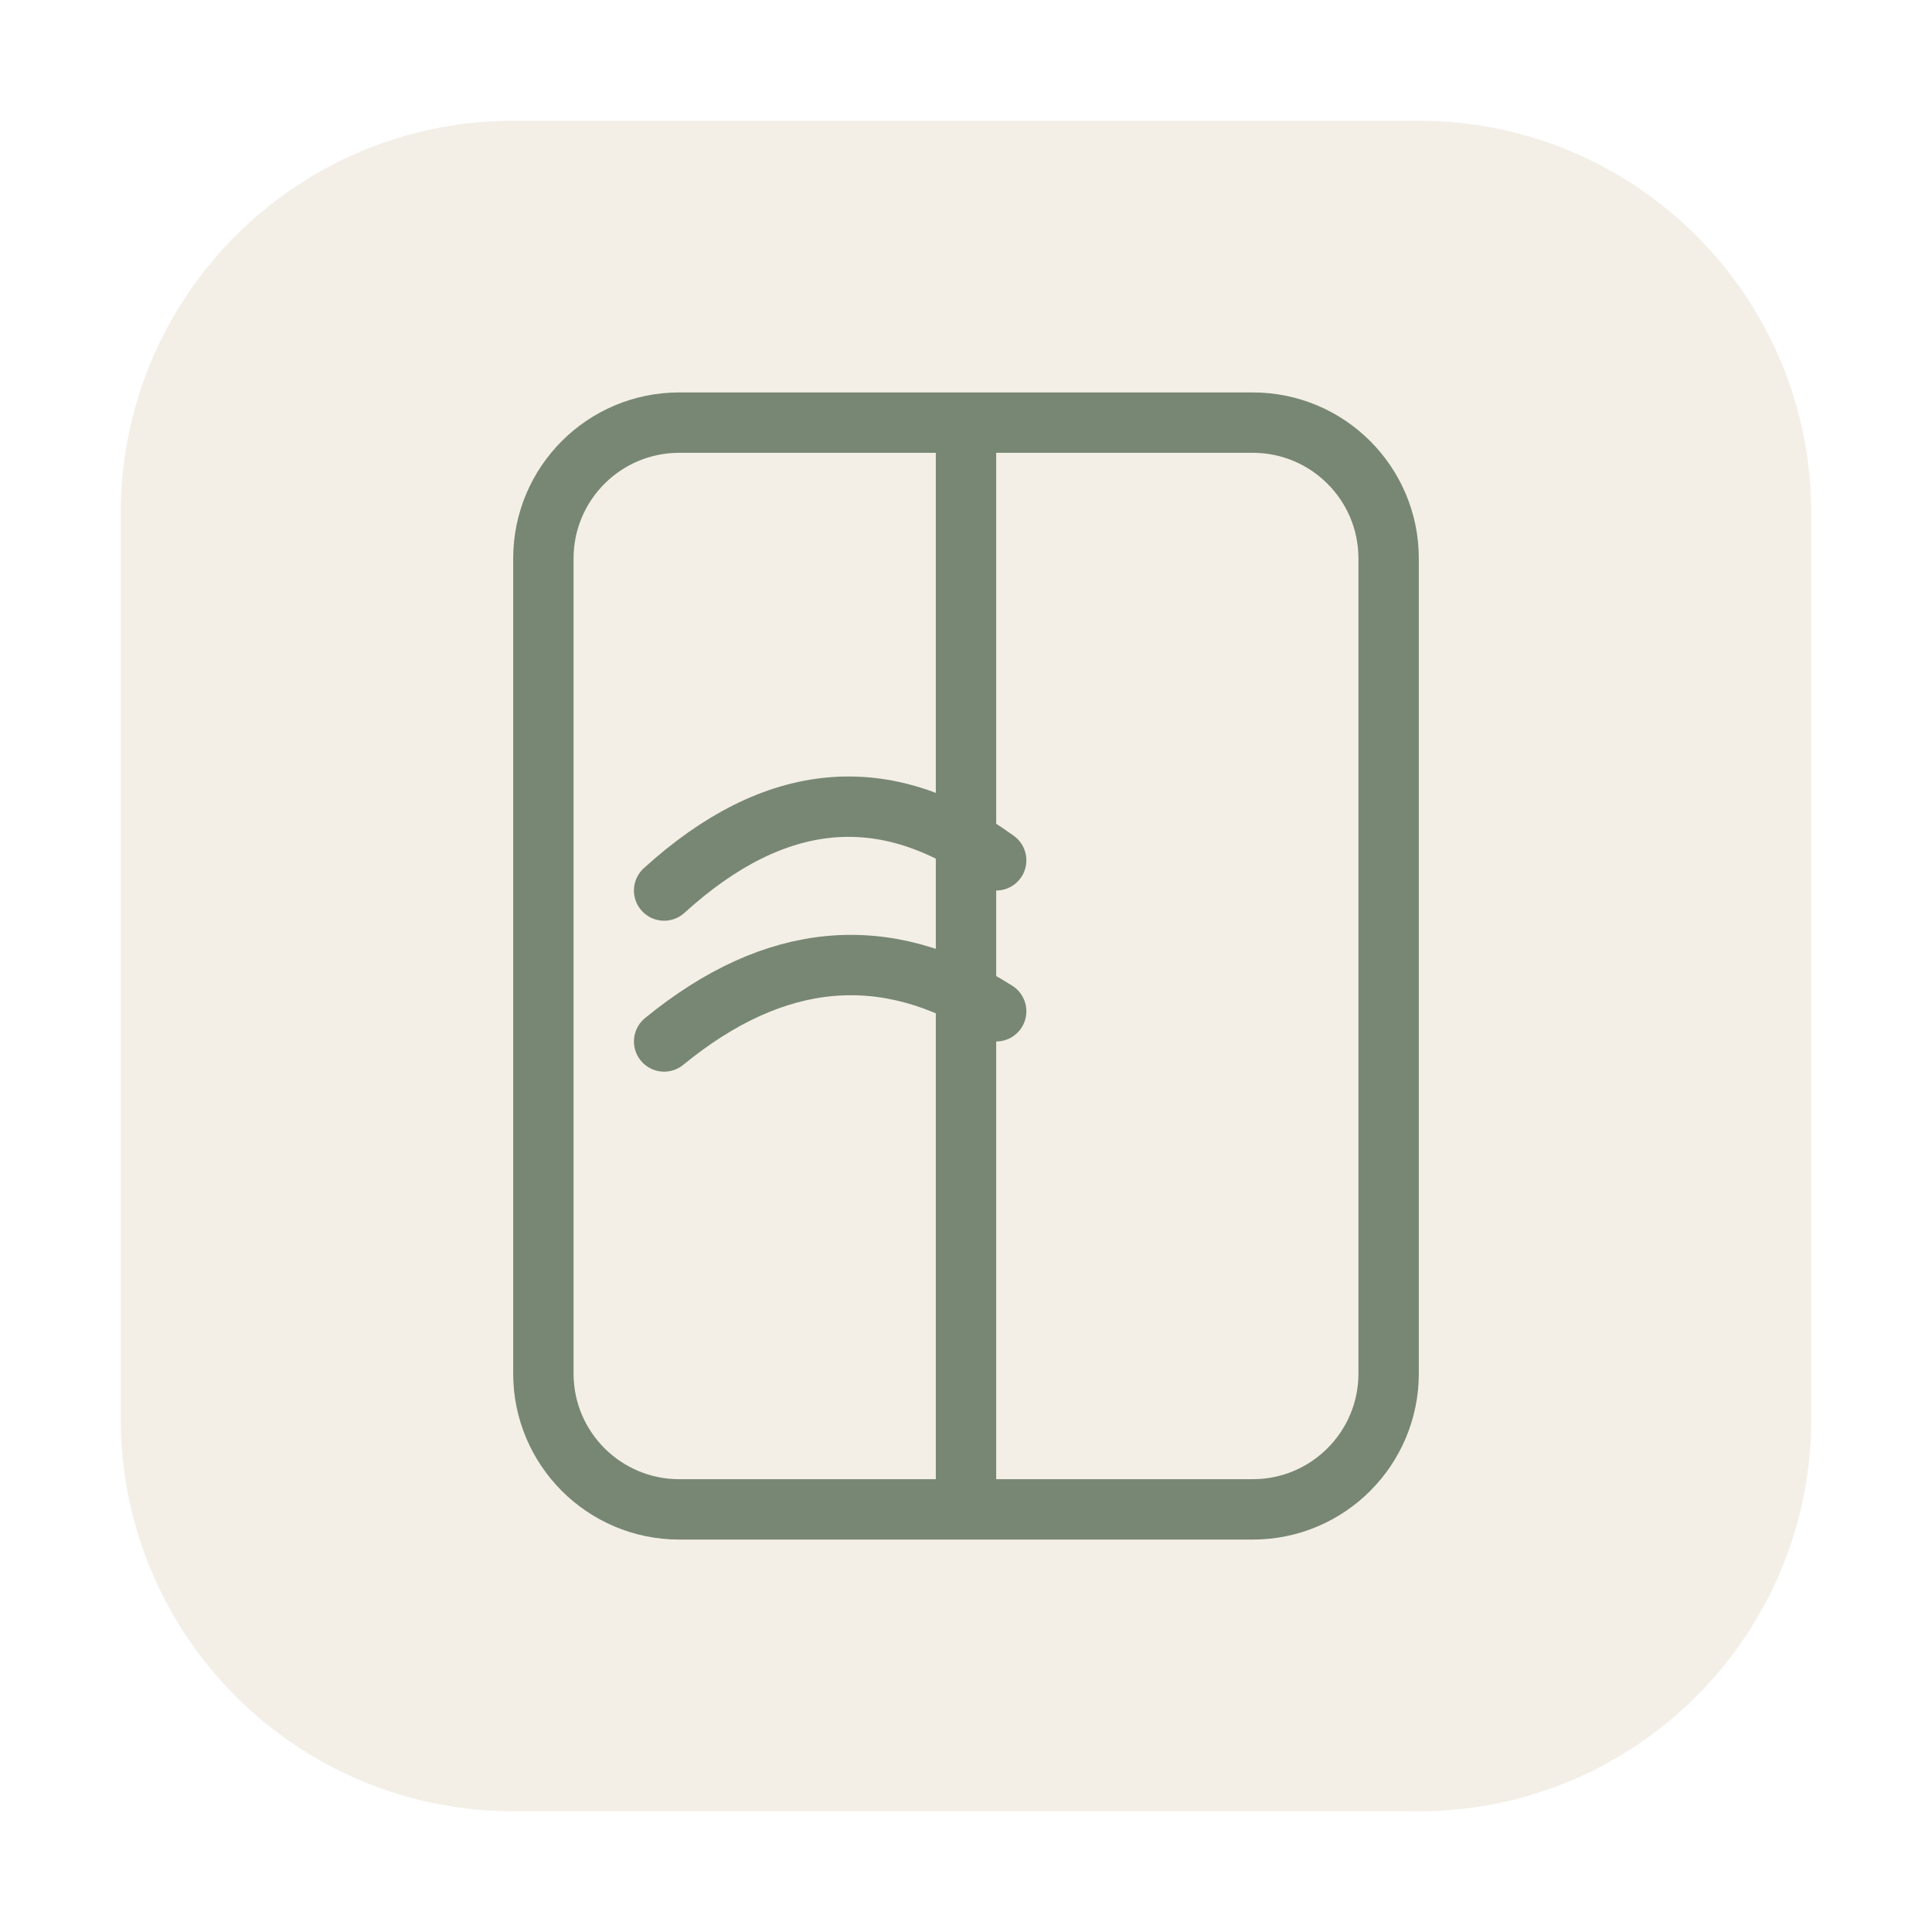
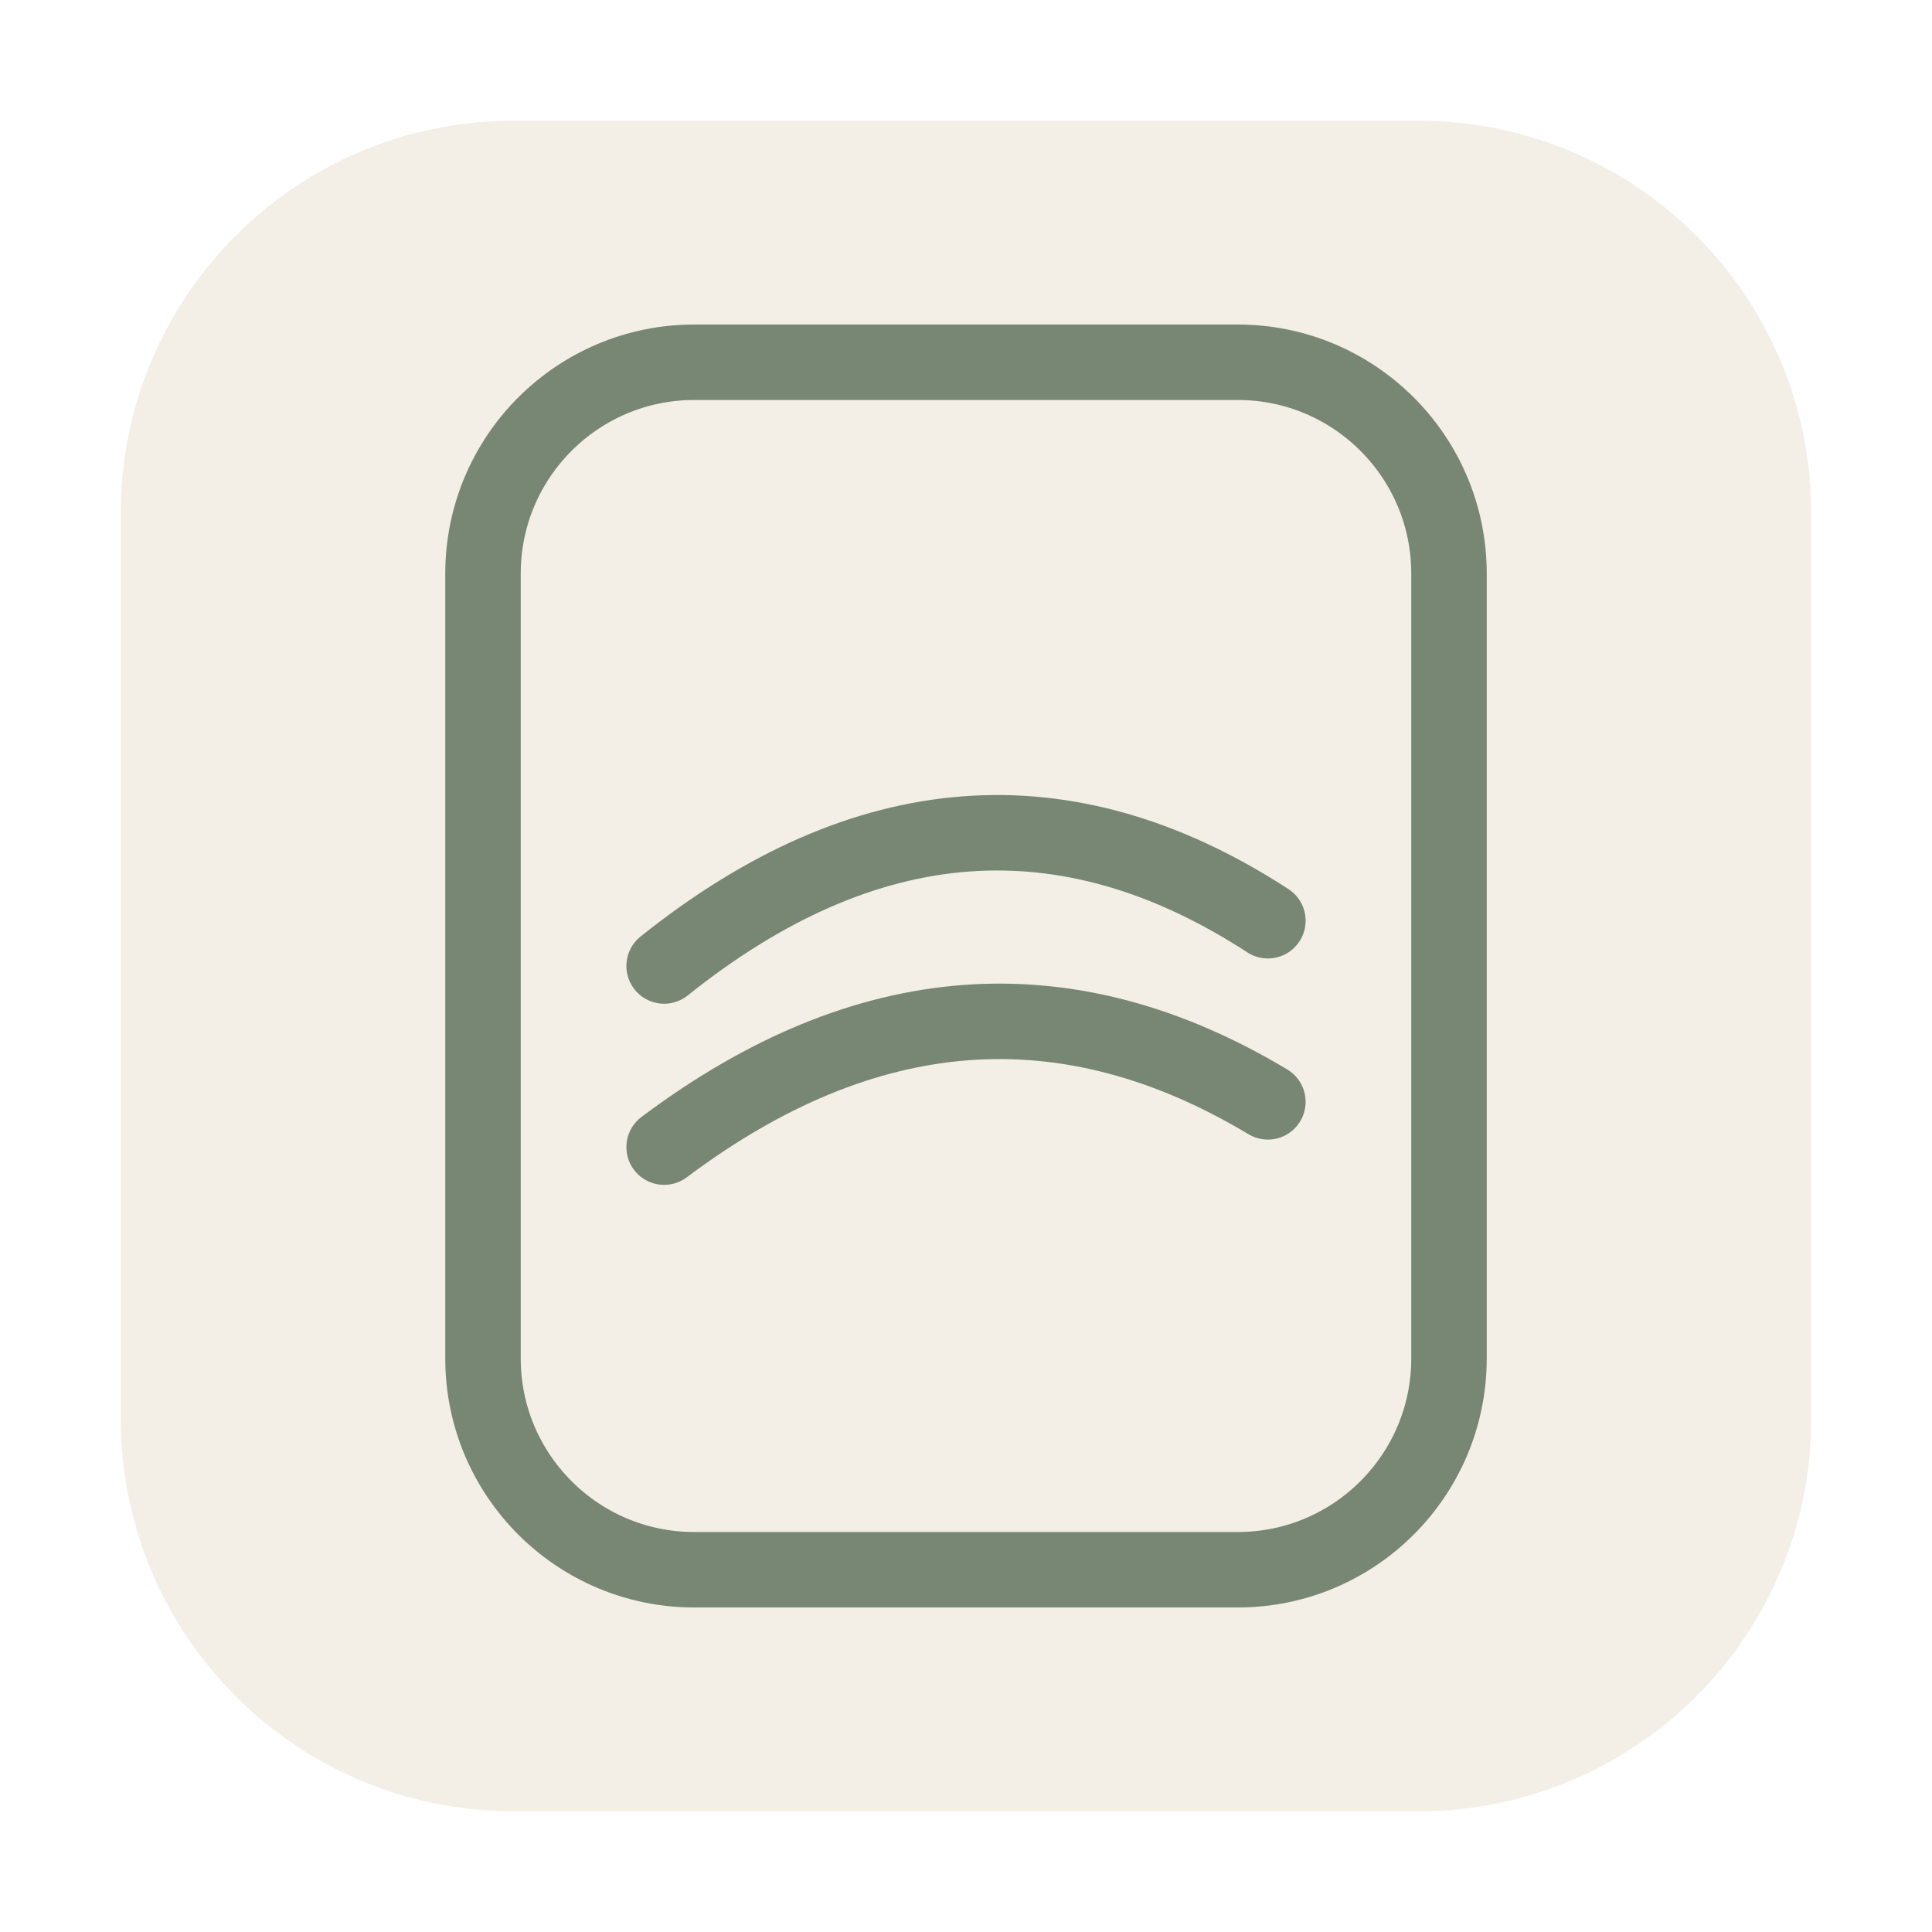
<svg xmlns="http://www.w3.org/2000/svg" width="256" height="256" viewBox="0 0 256 256" fill="none" role="img" aria-label="Mutsu Portal">
  <rect x="16" y="16" width="224" height="224" rx="52" fill="#F3EFE7" />
-   <rect x="72" y="56" width="112" height="144" rx="18" stroke="#788773" stroke-width="8" />
-   <path d="M128 56 V200" stroke="#788773" stroke-width="8" />
-   <path d="M88 118 Q110 98 132 114" stroke="#788773" stroke-width="8" stroke-linecap="round" />
-   <path d="M88 138 Q110 120 132 134" stroke="#788773" stroke-width="8" stroke-linecap="round" />
+   <rect x="64" y="48" width="128" height="160" rx="28" stroke="#788773" stroke-width="10" fill="none" />
+   <path d="M88 128 Q128 96 168 122" stroke="#788773" stroke-width="10" stroke-linecap="round" fill="none" />
+   <path d="M88 152 Q128 122 168 146" stroke="#788773" stroke-width="10" stroke-linecap="round" fill="none" />
</svg>
